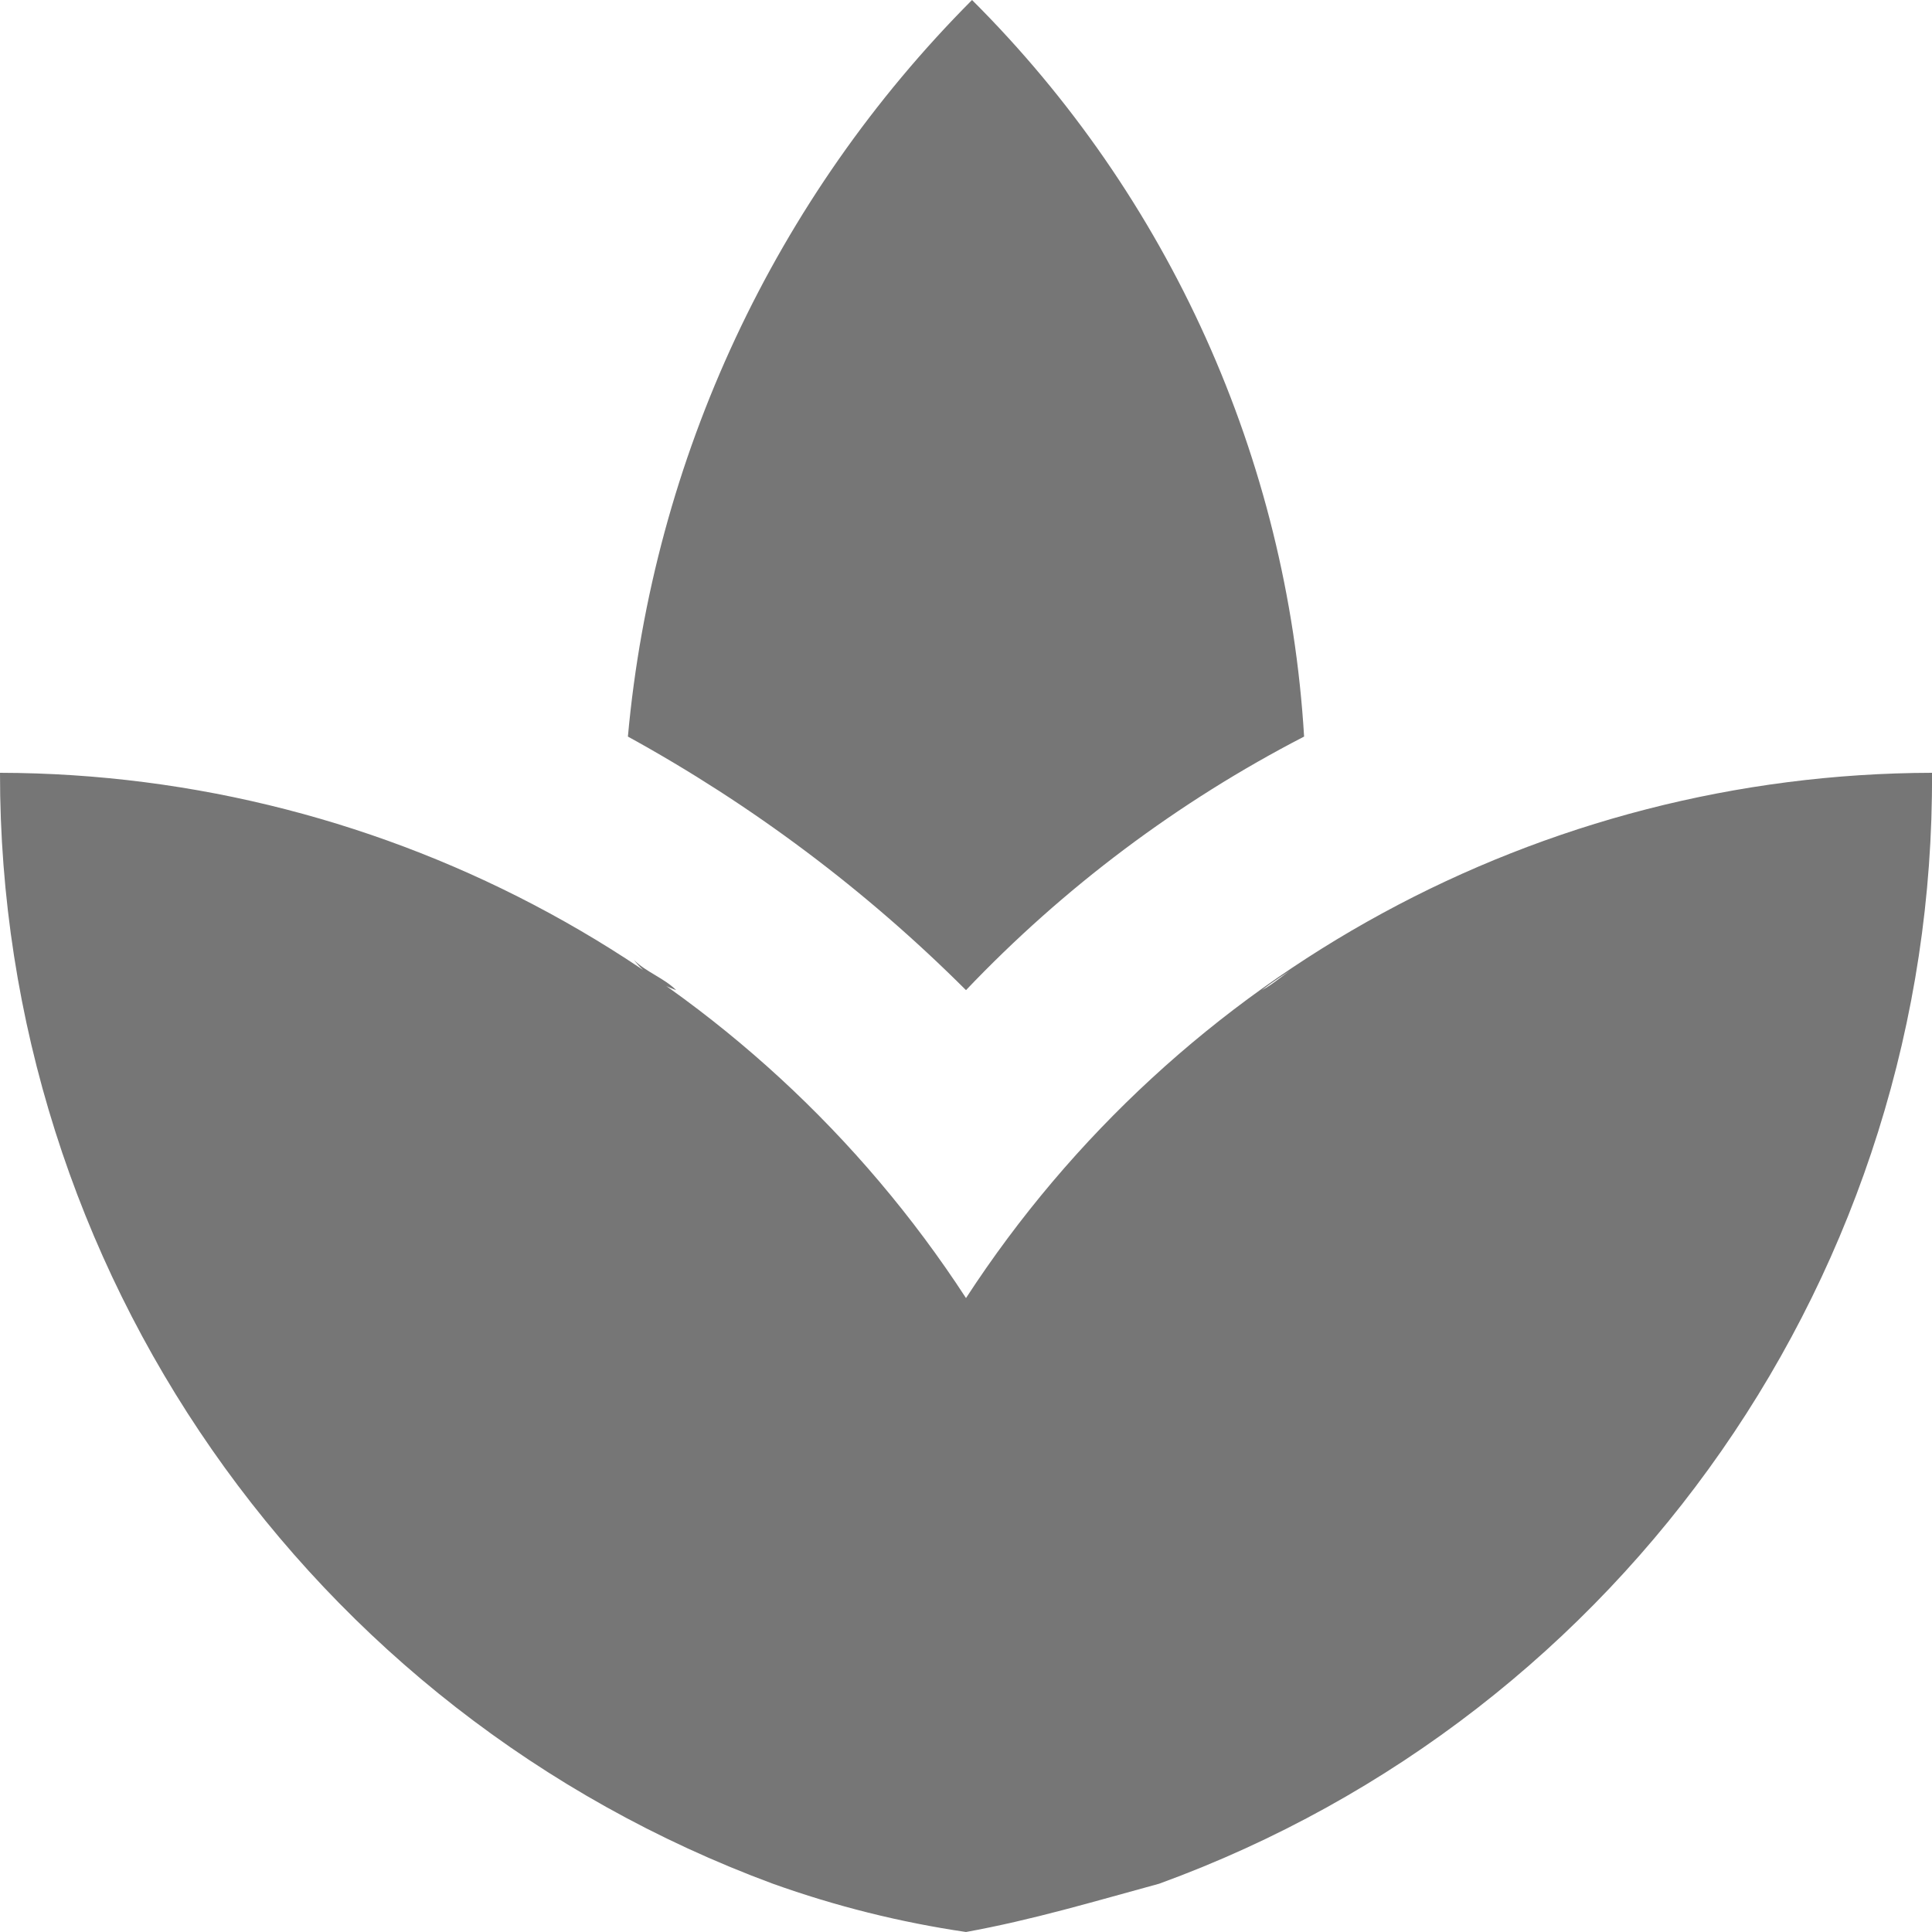
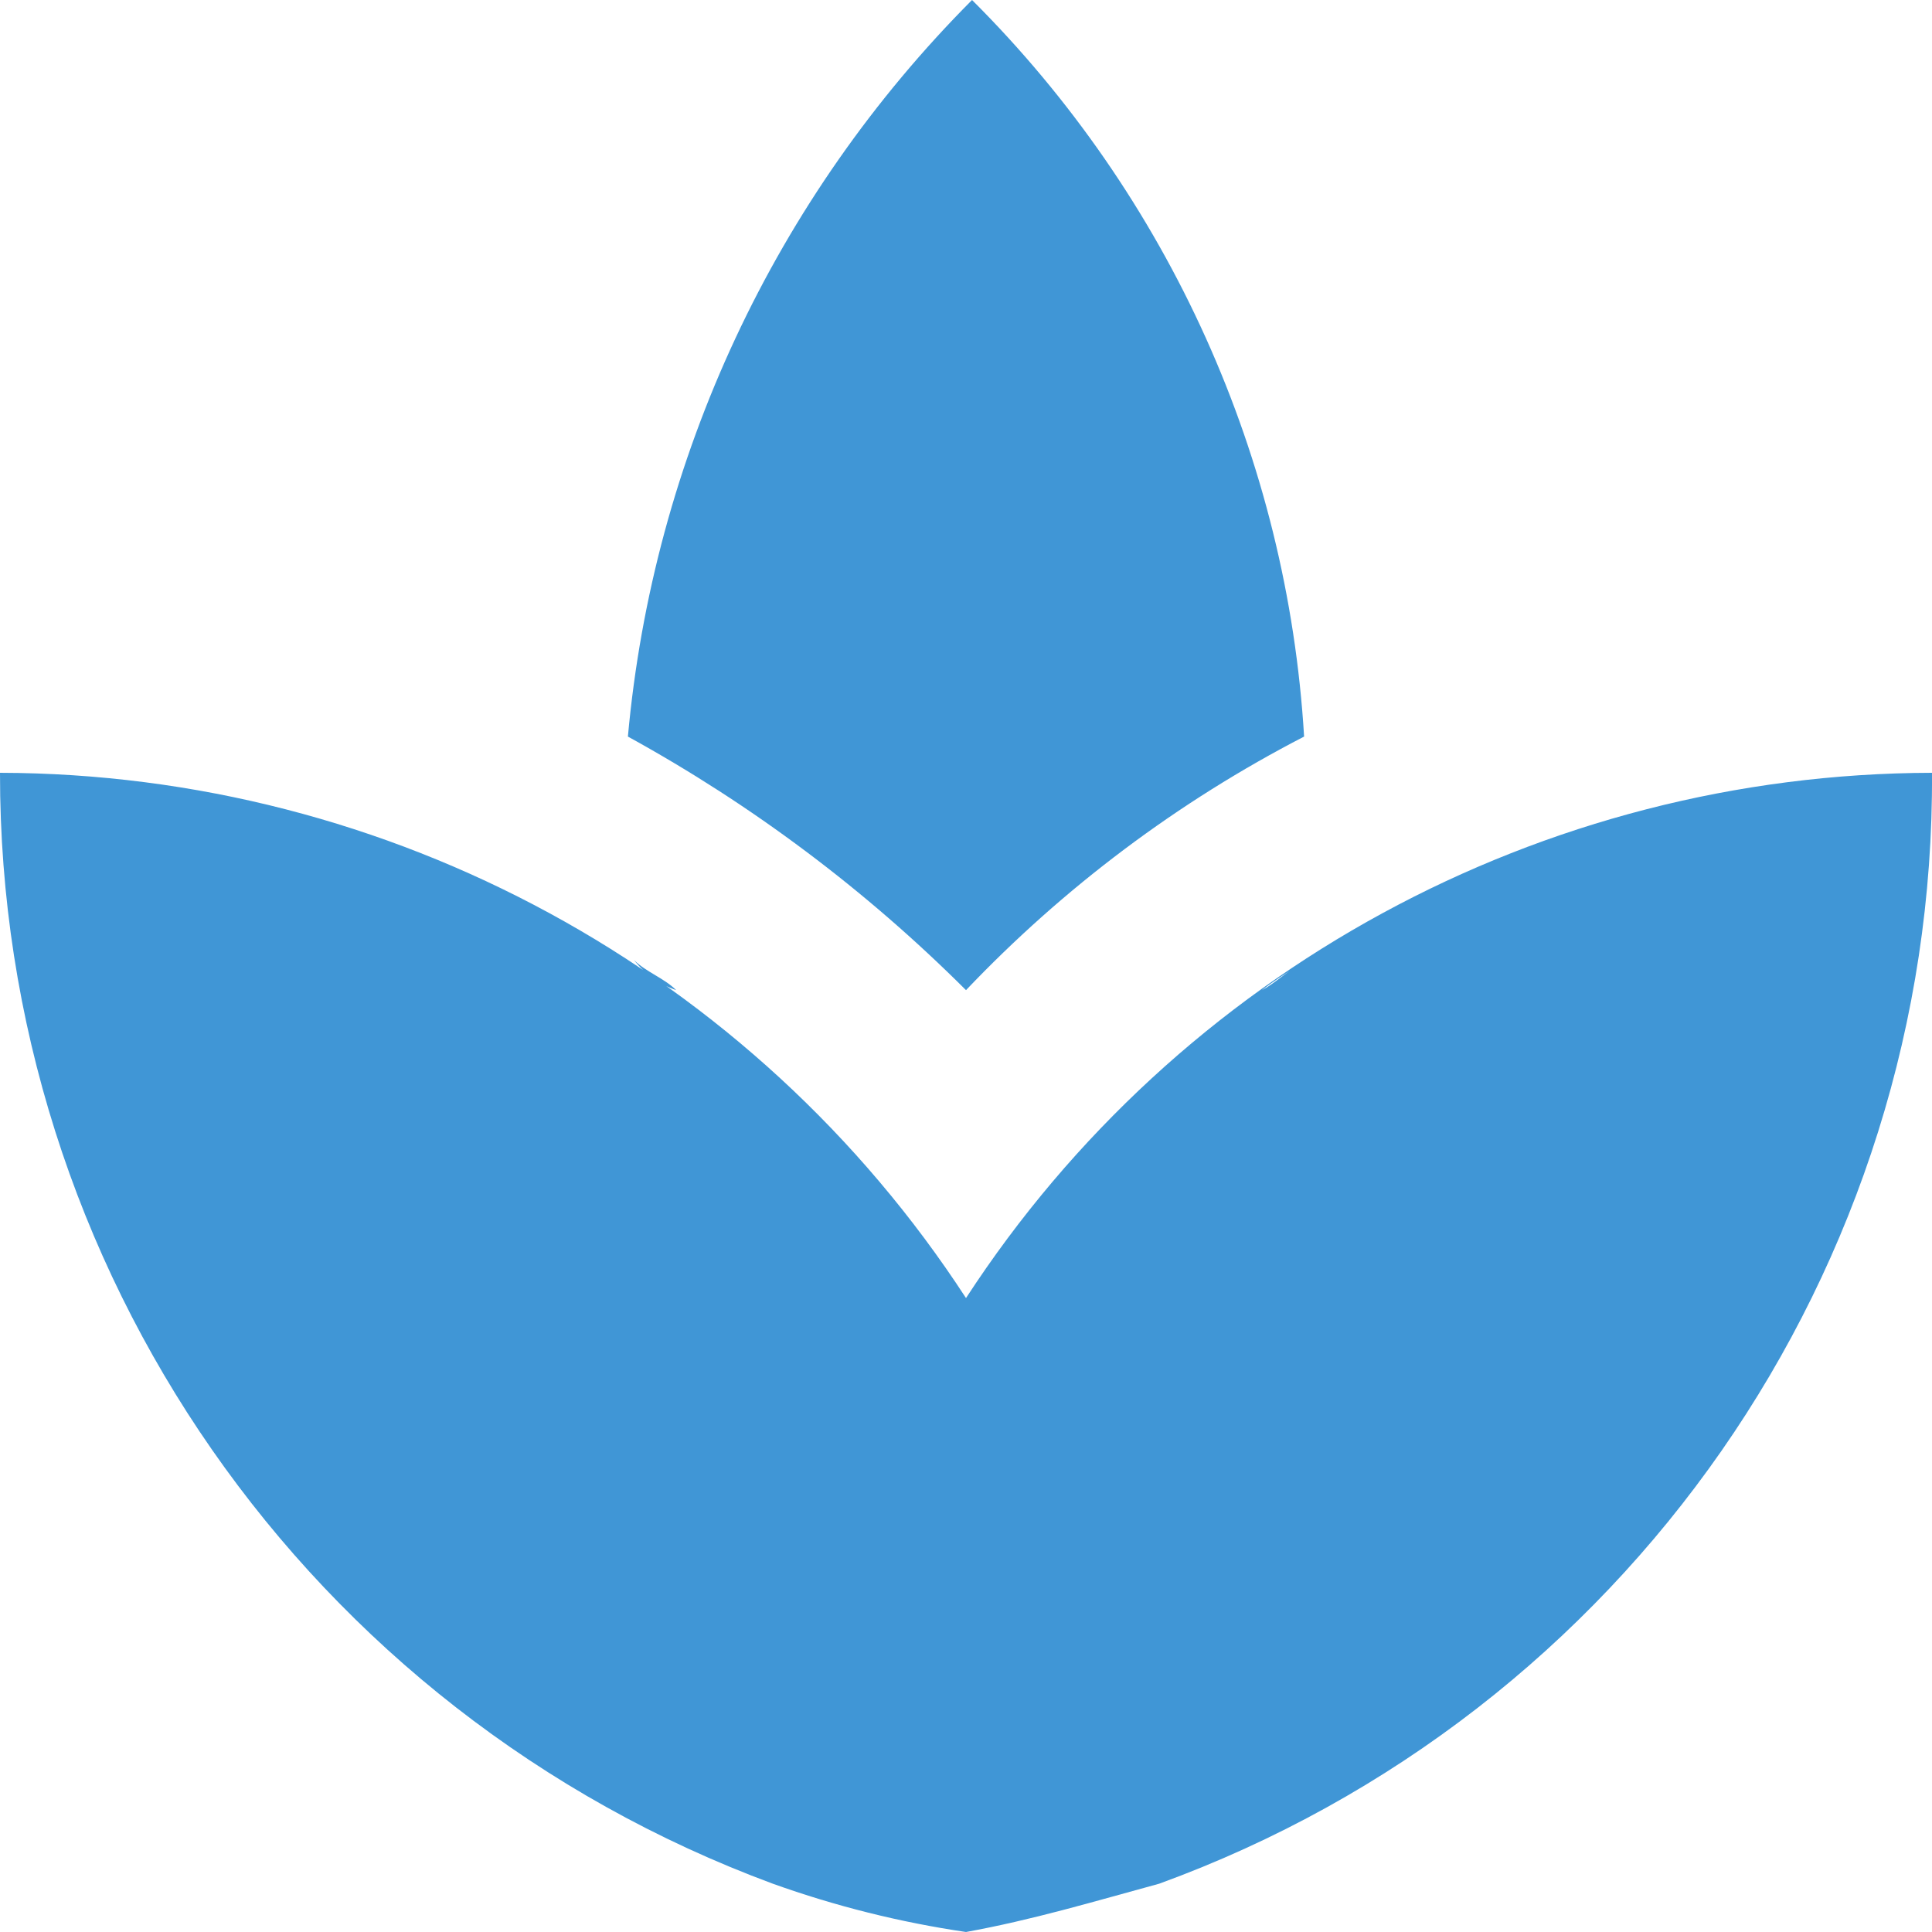
<svg xmlns="http://www.w3.org/2000/svg" id="Capa_1" data-name="Capa 1" viewBox="0 0 32 32">
-   <path d="M21.6,12.2A18.82,18.82,0,0,0,16.1,0a19.82,19.82,0,0,0-5.7,12.2A24.87,24.87,0,0,1,16,16.4,21.09,21.09,0,0,1,21.6,12.2ZM11.2,16.4c-0.2-.2-0.5-0.3-0.7-0.5A1.53,1.53,0,0,0,11.2,16.4ZM21.5,16c-0.2.1-.4,0.3-0.6,0.4A5.92,5.92,0,0,1,21.5,16ZM16,21.5A19.14,19.14,0,0,0,0,12.8,19.6,19.6,0,0,0,12.8,31.2,16.65,16.65,0,0,0,16,32c1.1-.2,2.1-0.5,3.2-0.8A19.46,19.46,0,0,0,32,12.8,19.14,19.14,0,0,0,16,21.5Z" transform="translate(0)" style="fill:#767676" />
+   <path d="M21.6,12.2A18.82,18.82,0,0,0,16.1,0a19.82,19.82,0,0,0-5.7,12.2A24.87,24.87,0,0,1,16,16.4,21.09,21.09,0,0,1,21.6,12.2ZM11.2,16.4c-0.2-.2-0.5-0.3-0.7-0.5A1.53,1.53,0,0,0,11.2,16.4ZM21.5,16c-0.2.1-.4,0.3-0.6,0.4A5.92,5.92,0,0,1,21.5,16ZM16,21.5A19.14,19.14,0,0,0,0,12.8,19.6,19.6,0,0,0,12.8,31.2,16.65,16.65,0,0,0,16,32c1.1-.2,2.1-0.5,3.2-0.8A19.46,19.46,0,0,0,32,12.8,19.14,19.14,0,0,0,16,21.5Z" transform="translate(0)" style="fill:#4096D6" />
</svg>
